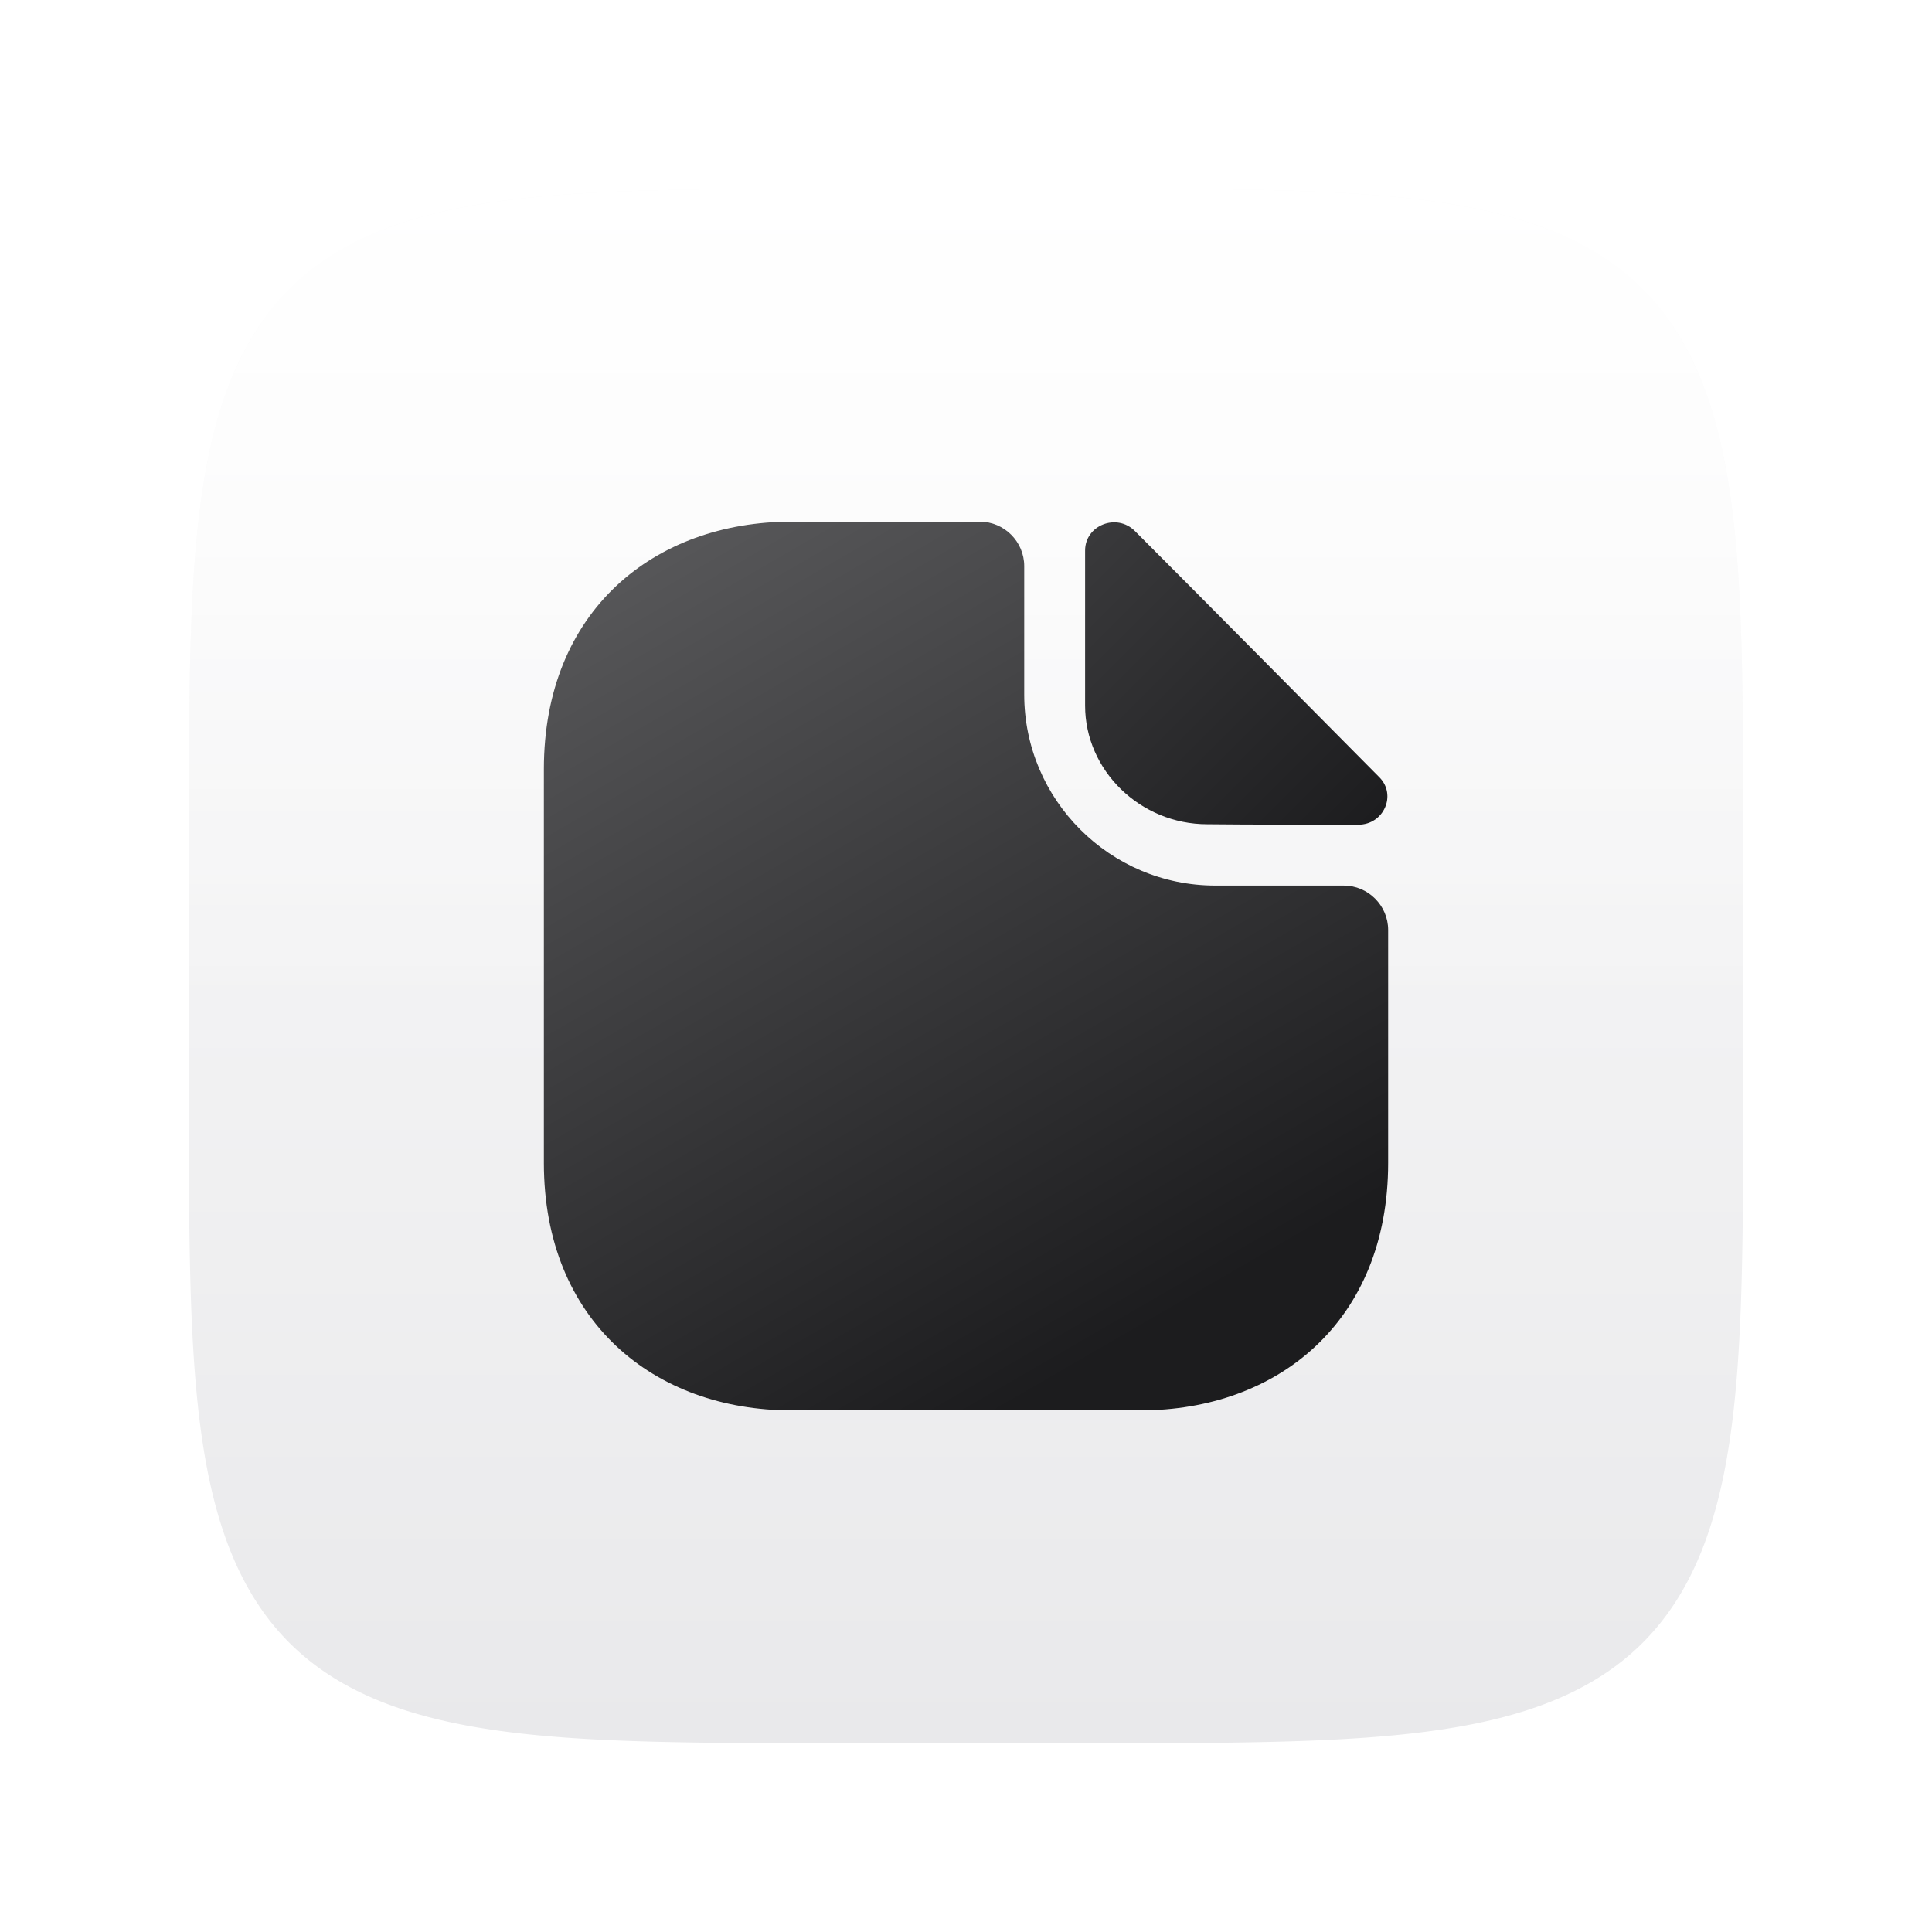
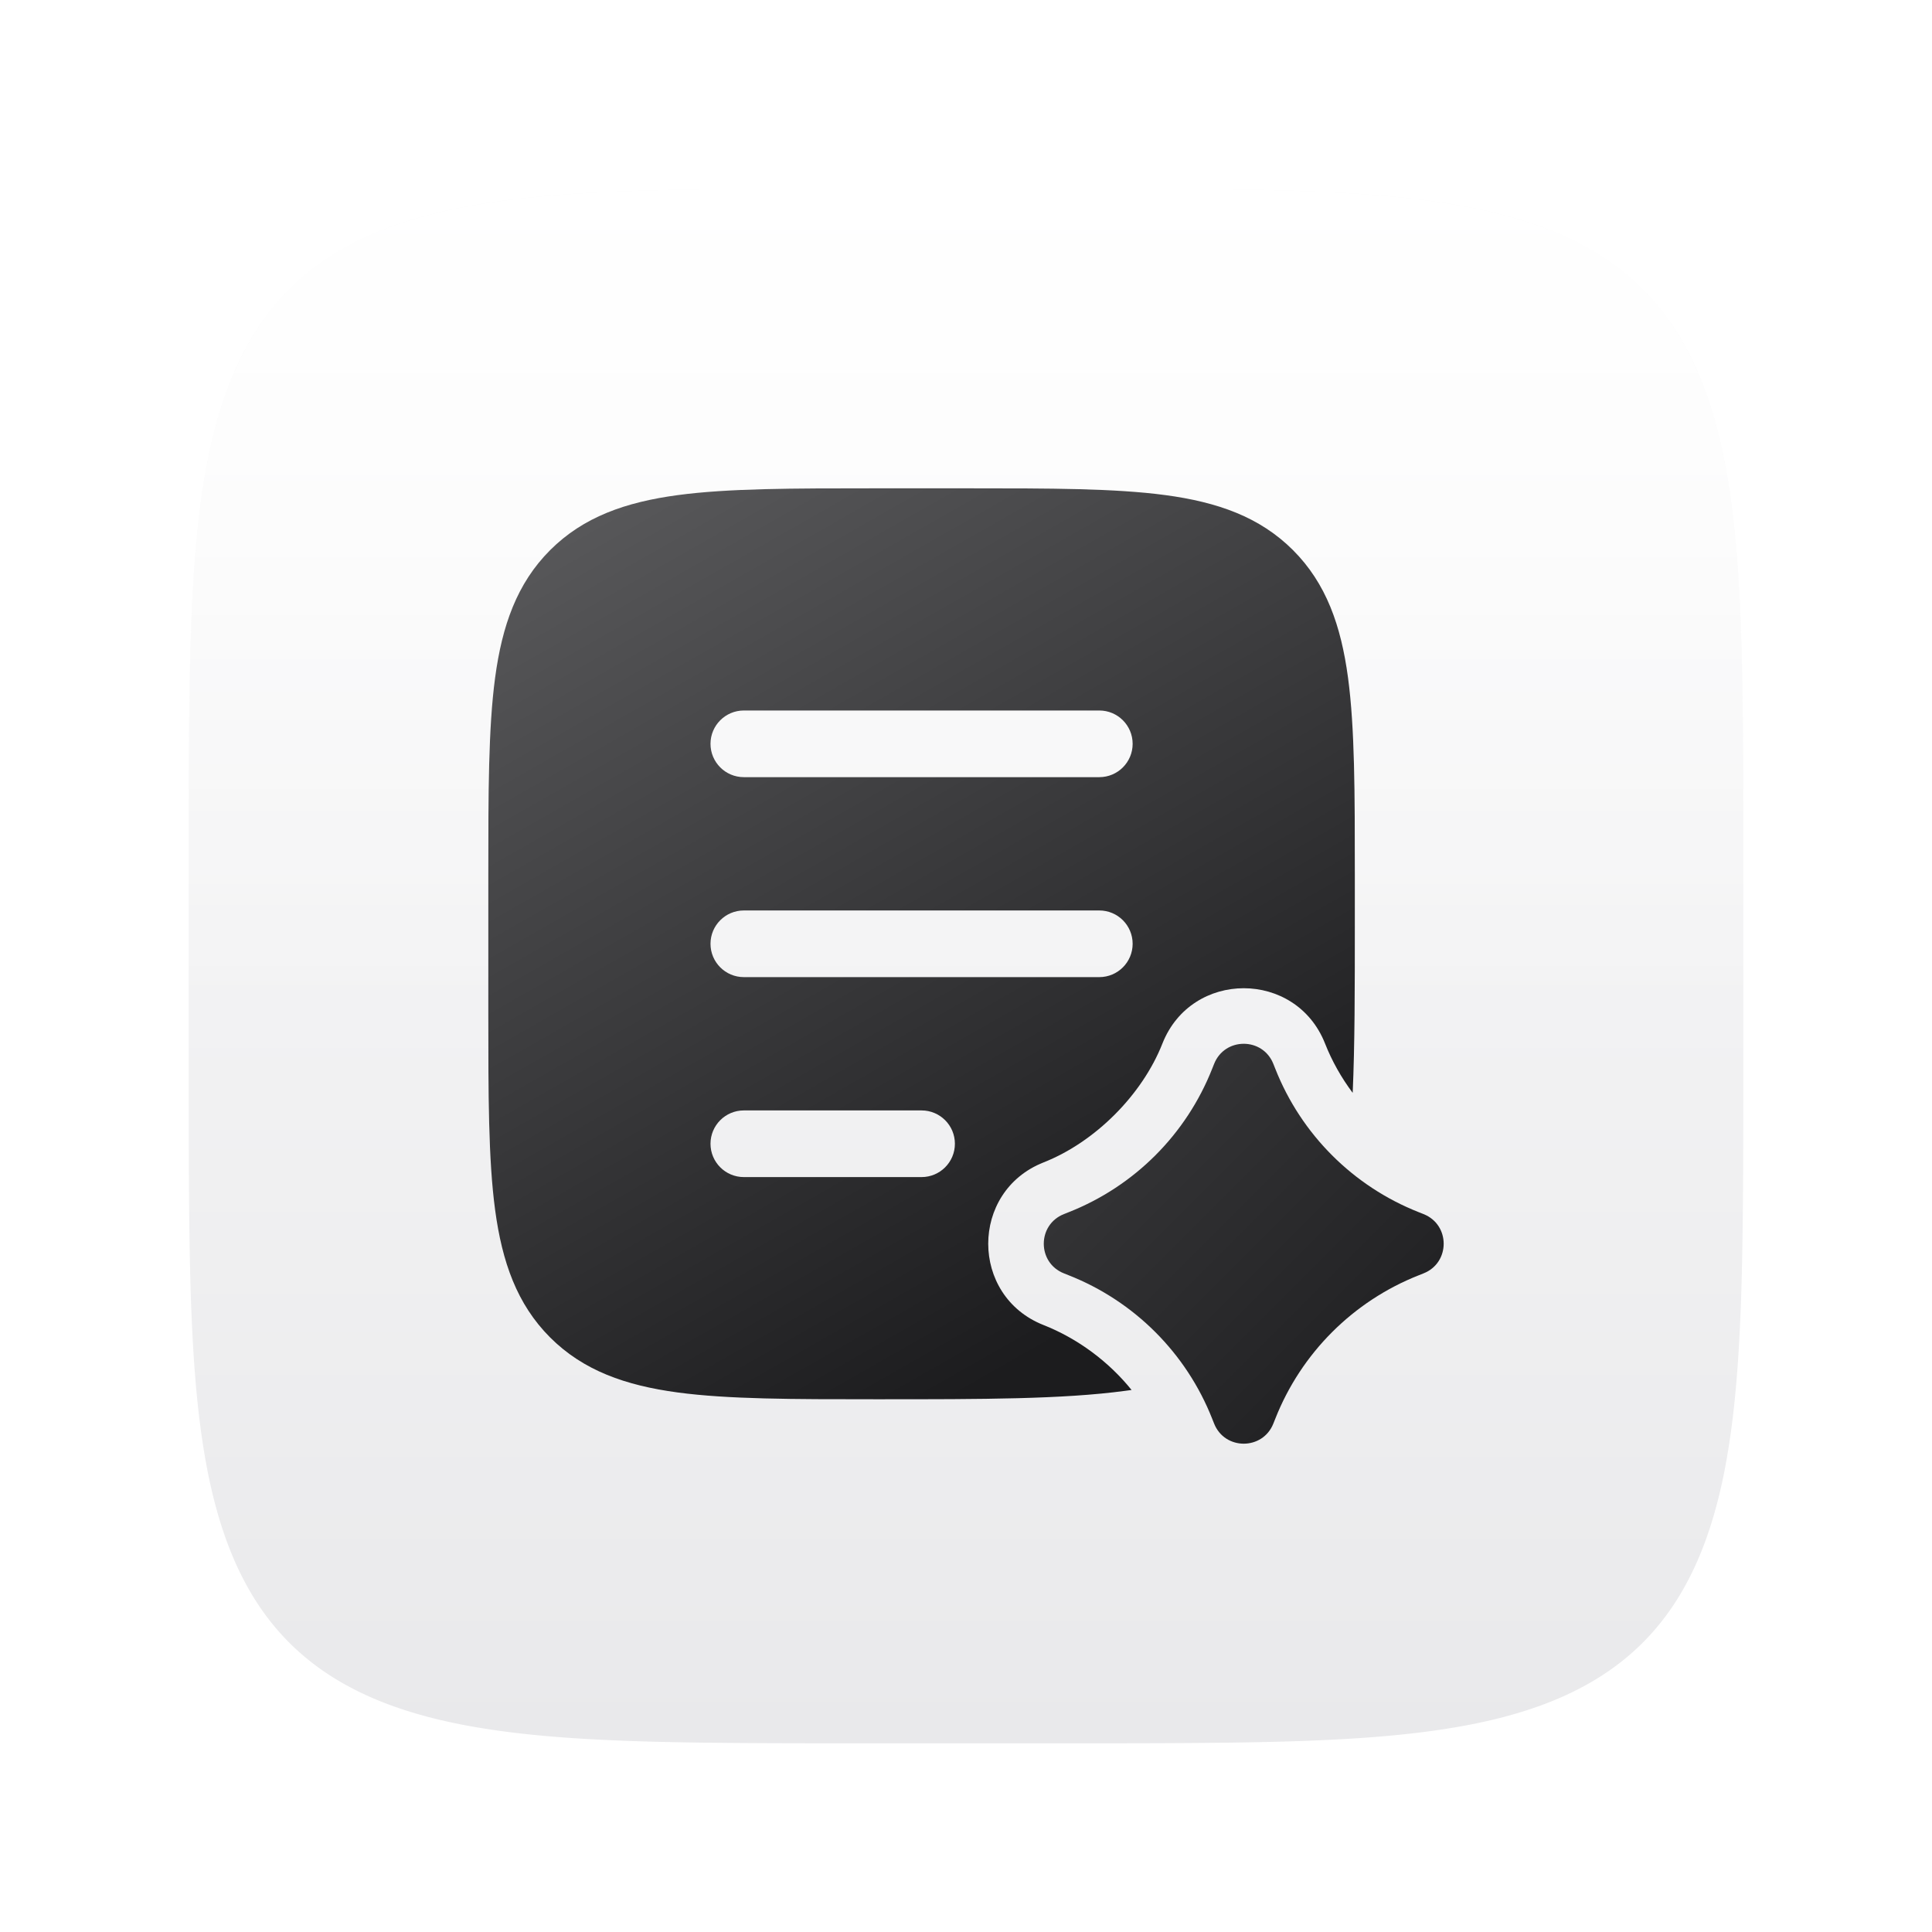
<svg xmlns="http://www.w3.org/2000/svg" width="1024" height="1024" viewBox="0 0 1024 1024">
  <defs>
    <linearGradient id="tile" x1="512" y1="100" x2="512" y2="924" gradientUnits="userSpaceOnUse">
      <stop offset="0" stop-color="#FCFCFC" />
      <stop offset="1" stop-color="#E9E9EB" />
    </linearGradient>
    <linearGradient id="sheen" x1="512" y1="100" x2="512" y2="540" gradientUnits="userSpaceOnUse">
      <stop offset="0" stop-color="#FFFFFF" stop-opacity="0.9" />
      <stop offset="1" stop-color="#FFFFFF" stop-opacity="0" />
    </linearGradient>
    <linearGradient id="body" x1="0" y1="0" x2="0.55" y2="1" gradientUnits="objectBoundingBox">
      <stop offset="0" stop-color="#5C5C5E" />
      <stop offset="1" stop-color="#1C1C1E" />
    </linearGradient>
    <linearGradient id="fold" x1="0" y1="0" x2="1" y2="1" gradientUnits="objectBoundingBox">
      <stop offset="0" stop-color="#3A3A3C" />
      <stop offset="1" stop-color="#1C1C1E" />
    </linearGradient>
    <clipPath id="tileclip">
      <path d="M 924.00 512.00 L 923.99 573.83 L 923.97 593.59 L 923.94 607.95 L 923.90 619.65 L 923.84 629.70 L 923.77 638.60 L 923.69 646.64 L 923.60 654.01 L 923.49 660.85 L 923.37 667.24 L 923.24 673.26 L 923.10 678.95 L 922.94 684.36 L 922.77 689.52 L 922.59 694.46 L 922.39 699.21 L 922.18 703.77 L 921.96 708.17 L 921.73 712.42 L 921.48 716.53 L 921.23 720.52 L 920.96 724.39 L 920.67 728.15 L 920.37 731.81 L 920.07 735.37 L 919.74 738.85 L 919.41 742.23 L 919.06 745.54 L 918.70 748.78 L 918.33 751.94 L 917.94 755.03 L 917.54 758.06 L 917.13 761.02 L 916.70 763.93 L 916.26 766.77 L 915.81 769.57 L 915.35 772.31 L 914.87 775.00 L 914.38 777.64 L 913.88 780.24 L 913.36 782.79 L 912.83 785.29 L 912.28 787.76 L 911.73 790.18 L 911.16 792.56 L 910.57 794.91 L 909.98 797.22 L 909.36 799.49 L 908.74 801.73 L 908.10 803.93 L 907.45 806.10 L 906.79 808.23 L 906.11 810.34 L 905.41 812.41 L 904.71 814.45 L 903.99 816.47 L 903.25 818.45 L 902.50 820.41 L 901.74 822.34 L 900.96 824.24 L 900.17 826.11 L 899.37 827.96 L 898.55 829.78 L 897.71 831.58 L 896.87 833.35 L 896.00 835.10 L 895.12 836.83 L 894.23 838.53 L 893.32 840.21 L 892.40 841.86 L 891.46 843.50 L 890.51 845.11 L 889.54 846.70 L 888.56 848.27 L 887.56 849.81 L 886.55 851.34 L 885.52 852.85 L 884.48 854.33 L 883.42 855.80 L 882.34 857.24 L 881.25 858.67 L 880.14 860.08 L 879.01 861.46 L 877.87 862.83 L 876.71 864.18 L 875.54 865.52 L 874.34 866.83 L 873.14 868.13 L 871.91 869.41 L 870.67 870.67 L 869.41 871.91 L 868.13 873.14 L 866.83 874.34 L 865.52 875.54 L 864.18 876.71 L 862.83 877.87 L 861.46 879.01 L 860.08 880.14 L 858.67 881.25 L 857.24 882.34 L 855.80 883.42 L 854.33 884.48 L 852.85 885.52 L 851.34 886.55 L 849.81 887.56 L 848.27 888.56 L 846.70 889.54 L 845.11 890.51 L 843.50 891.46 L 841.86 892.40 L 840.21 893.32 L 838.53 894.23 L 836.83 895.12 L 835.10 896.00 L 833.35 896.87 L 831.58 897.71 L 829.78 898.55 L 827.96 899.37 L 826.11 900.17 L 824.24 900.96 L 822.34 901.74 L 820.41 902.50 L 818.45 903.25 L 816.47 903.99 L 814.45 904.71 L 812.41 905.41 L 810.34 906.11 L 808.23 906.79 L 806.10 907.45 L 803.93 908.10 L 801.73 908.74 L 799.49 909.36 L 797.22 909.98 L 794.91 910.57 L 792.56 911.16 L 790.18 911.73 L 787.76 912.28 L 785.29 912.83 L 782.79 913.36 L 780.24 913.88 L 777.64 914.38 L 775.00 914.87 L 772.31 915.35 L 769.57 915.81 L 766.77 916.26 L 763.93 916.70 L 761.02 917.13 L 758.06 917.54 L 755.03 917.94 L 751.94 918.33 L 748.78 918.70 L 745.54 919.06 L 742.23 919.41 L 738.85 919.74 L 735.37 920.07 L 731.81 920.37 L 728.15 920.67 L 724.39 920.96 L 720.52 921.23 L 716.53 921.48 L 712.42 921.73 L 708.17 921.96 L 703.77 922.18 L 699.21 922.39 L 694.46 922.59 L 689.52 922.77 L 684.36 922.94 L 678.95 923.10 L 673.26 923.24 L 667.24 923.37 L 660.85 923.49 L 654.01 923.60 L 646.64 923.69 L 638.60 923.77 L 629.70 923.84 L 619.65 923.90 L 607.95 923.94 L 593.59 923.97 L 573.83 923.99 L 512.00 924.00 L 450.17 923.99 L 430.41 923.97 L 416.05 923.94 L 404.35 923.90 L 394.30 923.84 L 385.40 923.77 L 377.36 923.69 L 369.99 923.60 L 363.15 923.49 L 356.76 923.37 L 350.74 923.24 L 345.05 923.10 L 339.64 922.94 L 334.48 922.77 L 329.54 922.59 L 324.79 922.39 L 320.23 922.18 L 315.83 921.96 L 311.58 921.73 L 307.47 921.48 L 303.48 921.23 L 299.61 920.96 L 295.85 920.67 L 292.19 920.37 L 288.63 920.07 L 285.15 919.74 L 281.77 919.41 L 278.46 919.06 L 275.22 918.70 L 272.06 918.33 L 268.97 917.94 L 265.94 917.54 L 262.98 917.13 L 260.07 916.70 L 257.23 916.26 L 254.43 915.81 L 251.69 915.35 L 249.00 914.87 L 246.36 914.38 L 243.76 913.88 L 241.21 913.36 L 238.71 912.83 L 236.24 912.28 L 233.82 911.73 L 231.44 911.16 L 229.09 910.57 L 226.78 909.98 L 224.51 909.36 L 222.27 908.74 L 220.07 908.10 L 217.90 907.45 L 215.77 906.79 L 213.66 906.11 L 211.59 905.41 L 209.55 904.71 L 207.53 903.99 L 205.55 903.25 L 203.59 902.50 L 201.66 901.74 L 199.76 900.96 L 197.89 900.17 L 196.04 899.37 L 194.22 898.55 L 192.42 897.71 L 190.65 896.87 L 188.90 896.00 L 187.17 895.12 L 185.47 894.23 L 183.79 893.32 L 182.14 892.40 L 180.50 891.46 L 178.89 890.51 L 177.30 889.54 L 175.73 888.56 L 174.19 887.56 L 172.66 886.55 L 171.15 885.52 L 169.67 884.48 L 168.20 883.42 L 166.76 882.34 L 165.33 881.25 L 163.92 880.14 L 162.54 879.01 L 161.17 877.87 L 159.82 876.71 L 158.48 875.54 L 157.17 874.34 L 155.87 873.14 L 154.59 871.91 L 153.33 870.67 L 152.09 869.41 L 150.86 868.13 L 149.66 866.83 L 148.46 865.52 L 147.29 864.18 L 146.13 862.83 L 144.99 861.46 L 143.86 860.08 L 142.75 858.67 L 141.66 857.24 L 140.58 855.80 L 139.52 854.33 L 138.48 852.85 L 137.45 851.34 L 136.44 849.81 L 135.44 848.27 L 134.46 846.70 L 133.49 845.11 L 132.54 843.50 L 131.60 841.86 L 130.68 840.21 L 129.77 838.53 L 128.88 836.83 L 128.00 835.10 L 127.13 833.35 L 126.29 831.58 L 125.45 829.78 L 124.63 827.96 L 123.83 826.11 L 123.04 824.24 L 122.26 822.34 L 121.50 820.41 L 120.75 818.45 L 120.01 816.47 L 119.29 814.45 L 118.59 812.41 L 117.89 810.34 L 117.21 808.23 L 116.55 806.10 L 115.90 803.93 L 115.26 801.73 L 114.64 799.49 L 114.02 797.22 L 113.43 794.91 L 112.84 792.56 L 112.27 790.18 L 111.72 787.76 L 111.17 785.29 L 110.64 782.79 L 110.12 780.24 L 109.62 777.64 L 109.13 775.00 L 108.65 772.31 L 108.19 769.57 L 107.74 766.77 L 107.30 763.93 L 106.87 761.02 L 106.46 758.06 L 106.06 755.03 L 105.67 751.94 L 105.30 748.78 L 104.94 745.54 L 104.59 742.23 L 104.26 738.85 L 103.93 735.37 L 103.63 731.81 L 103.33 728.15 L 103.04 724.39 L 102.77 720.52 L 102.52 716.53 L 102.27 712.42 L 102.04 708.17 L 101.82 703.77 L 101.61 699.21 L 101.41 694.46 L 101.23 689.52 L 101.06 684.36 L 100.90 678.95 L 100.76 673.26 L 100.63 667.24 L 100.51 660.85 L 100.40 654.01 L 100.31 646.64 L 100.23 638.60 L 100.16 629.70 L 100.10 619.65 L 100.06 607.95 L 100.03 593.59 L 100.01 573.83 L 100.00 512.00 L 100.01 450.17 L 100.03 430.41 L 100.06 416.05 L 100.10 404.35 L 100.16 394.30 L 100.23 385.40 L 100.31 377.36 L 100.40 369.99 L 100.51 363.15 L 100.63 356.76 L 100.76 350.74 L 100.90 345.05 L 101.06 339.64 L 101.23 334.48 L 101.41 329.54 L 101.61 324.79 L 101.82 320.23 L 102.04 315.83 L 102.27 311.58 L 102.52 307.47 L 102.77 303.48 L 103.04 299.61 L 103.33 295.85 L 103.63 292.19 L 103.93 288.63 L 104.26 285.15 L 104.59 281.77 L 104.94 278.46 L 105.30 275.22 L 105.67 272.06 L 106.06 268.97 L 106.46 265.94 L 106.87 262.98 L 107.30 260.07 L 107.74 257.23 L 108.19 254.43 L 108.65 251.69 L 109.13 249.00 L 109.62 246.36 L 110.12 243.76 L 110.64 241.21 L 111.17 238.71 L 111.72 236.24 L 112.27 233.82 L 112.84 231.44 L 113.43 229.09 L 114.02 226.78 L 114.64 224.51 L 115.26 222.27 L 115.90 220.07 L 116.55 217.90 L 117.21 215.77 L 117.89 213.66 L 118.59 211.59 L 119.29 209.55 L 120.01 207.53 L 120.75 205.55 L 121.50 203.59 L 122.26 201.66 L 123.04 199.76 L 123.83 197.89 L 124.63 196.04 L 125.45 194.22 L 126.29 192.42 L 127.13 190.65 L 128.00 188.90 L 128.88 187.17 L 129.77 185.47 L 130.68 183.79 L 131.60 182.14 L 132.54 180.50 L 133.49 178.89 L 134.46 177.30 L 135.44 175.73 L 136.44 174.19 L 137.45 172.66 L 138.48 171.15 L 139.52 169.67 L 140.58 168.20 L 141.66 166.76 L 142.75 165.33 L 143.86 163.92 L 144.99 162.54 L 146.13 161.17 L 147.29 159.82 L 148.46 158.48 L 149.66 157.17 L 150.86 155.87 L 152.09 154.59 L 153.33 153.33 L 154.59 152.09 L 155.87 150.86 L 157.17 149.66 L 158.48 148.46 L 159.82 147.29 L 161.17 146.13 L 162.54 144.99 L 163.92 143.86 L 165.33 142.75 L 166.76 141.66 L 168.20 140.58 L 169.67 139.52 L 171.15 138.48 L 172.66 137.45 L 174.19 136.44 L 175.73 135.44 L 177.30 134.46 L 178.89 133.49 L 180.50 132.54 L 182.14 131.60 L 183.79 130.68 L 185.47 129.77 L 187.17 128.88 L 188.90 128.00 L 190.65 127.13 L 192.42 126.29 L 194.22 125.45 L 196.04 124.63 L 197.89 123.83 L 199.76 123.04 L 201.66 122.26 L 203.59 121.50 L 205.55 120.75 L 207.53 120.01 L 209.55 119.29 L 211.59 118.59 L 213.66 117.89 L 215.77 117.21 L 217.90 116.55 L 220.07 115.90 L 222.27 115.26 L 224.51 114.64 L 226.78 114.02 L 229.09 113.43 L 231.44 112.84 L 233.82 112.27 L 236.24 111.72 L 238.71 111.17 L 241.21 110.64 L 243.76 110.12 L 246.36 109.62 L 249.00 109.13 L 251.69 108.65 L 254.43 108.19 L 257.23 107.74 L 260.07 107.30 L 262.98 106.87 L 265.94 106.46 L 268.97 106.06 L 272.06 105.67 L 275.22 105.30 L 278.46 104.94 L 281.77 104.59 L 285.15 104.26 L 288.63 103.93 L 292.19 103.63 L 295.85 103.33 L 299.61 103.04 L 303.48 102.77 L 307.47 102.52 L 311.58 102.27 L 315.83 102.04 L 320.23 101.82 L 324.79 101.61 L 329.54 101.41 L 334.48 101.23 L 339.64 101.06 L 345.05 100.90 L 350.74 100.76 L 356.76 100.63 L 363.15 100.51 L 369.99 100.40 L 377.36 100.31 L 385.40 100.23 L 394.30 100.16 L 404.35 100.10 L 416.05 100.06 L 430.41 100.03 L 450.17 100.01 L 512.00 100.00 L 573.83 100.01 L 593.59 100.03 L 607.95 100.06 L 619.65 100.10 L 629.70 100.16 L 638.60 100.23 L 646.64 100.31 L 654.01 100.40 L 660.85 100.51 L 667.24 100.63 L 673.26 100.76 L 678.95 100.90 L 684.36 101.06 L 689.52 101.23 L 694.46 101.41 L 699.21 101.61 L 703.77 101.82 L 708.17 102.04 L 712.42 102.27 L 716.53 102.52 L 720.52 102.77 L 724.39 103.04 L 728.15 103.33 L 731.81 103.63 L 735.37 103.93 L 738.85 104.26 L 742.23 104.59 L 745.54 104.94 L 748.78 105.30 L 751.94 105.67 L 755.03 106.06 L 758.06 106.46 L 761.02 106.87 L 763.93 107.30 L 766.77 107.74 L 769.57 108.19 L 772.31 108.65 L 775.00 109.13 L 777.64 109.62 L 780.24 110.12 L 782.79 110.64 L 785.29 111.17 L 787.76 111.72 L 790.18 112.27 L 792.56 112.84 L 794.91 113.43 L 797.22 114.02 L 799.49 114.64 L 801.73 115.26 L 803.93 115.90 L 806.10 116.55 L 808.23 117.21 L 810.34 117.89 L 812.41 118.59 L 814.45 119.29 L 816.47 120.01 L 818.45 120.75 L 820.41 121.50 L 822.34 122.26 L 824.24 123.04 L 826.11 123.83 L 827.96 124.63 L 829.78 125.45 L 831.58 126.29 L 833.35 127.13 L 835.10 128.00 L 836.83 128.88 L 838.53 129.77 L 840.21 130.68 L 841.86 131.60 L 843.50 132.54 L 845.11 133.49 L 846.70 134.46 L 848.27 135.44 L 849.81 136.44 L 851.34 137.45 L 852.85 138.48 L 854.33 139.52 L 855.80 140.58 L 857.24 141.66 L 858.67 142.75 L 860.08 143.86 L 861.46 144.99 L 862.83 146.13 L 864.18 147.29 L 865.52 148.46 L 866.83 149.66 L 868.13 150.86 L 869.41 152.09 L 870.67 153.33 L 871.91 154.59 L 873.14 155.87 L 874.34 157.17 L 875.54 158.48 L 876.71 159.82 L 877.87 161.17 L 879.01 162.54 L 880.14 163.92 L 881.25 165.33 L 882.34 166.76 L 883.42 168.20 L 884.48 169.67 L 885.52 171.15 L 886.55 172.66 L 887.56 174.19 L 888.56 175.73 L 889.54 177.30 L 890.51 178.89 L 891.46 180.50 L 892.40 182.14 L 893.32 183.79 L 894.23 185.47 L 895.12 187.17 L 896.00 188.90 L 896.87 190.65 L 897.71 192.42 L 898.55 194.22 L 899.37 196.04 L 900.17 197.89 L 900.96 199.76 L 901.74 201.66 L 902.50 203.59 L 903.25 205.55 L 903.99 207.53 L 904.71 209.55 L 905.41 211.59 L 906.11 213.66 L 906.79 215.77 L 907.45 217.90 L 908.10 220.07 L 908.74 222.27 L 909.36 224.51 L 909.98 226.78 L 910.57 229.09 L 911.16 231.44 L 911.73 233.82 L 912.28 236.24 L 912.83 238.71 L 913.36 241.21 L 913.88 243.76 L 914.38 246.36 L 914.87 249.00 L 915.35 251.69 L 915.81 254.43 L 916.26 257.23 L 916.70 260.07 L 917.13 262.98 L 917.54 265.94 L 917.94 268.97 L 918.33 272.06 L 918.70 275.22 L 919.06 278.46 L 919.41 281.77 L 919.74 285.15 L 920.07 288.63 L 920.37 292.19 L 920.67 295.85 L 920.96 299.61 L 921.23 303.48 L 921.48 307.47 L 921.73 311.58 L 921.96 315.83 L 922.18 320.23 L 922.39 324.79 L 922.59 329.54 L 922.77 334.48 L 922.94 339.64 L 923.10 345.05 L 923.24 350.74 L 923.37 356.76 L 923.49 363.15 L 923.60 369.99 L 923.69 377.36 L 923.77 385.40 L 923.84 394.30 L 923.90 404.35 L 923.94 416.05 L 923.97 430.41 L 923.99 450.17 Z" />
    </clipPath>
  </defs>
  <path d="M 924.00 512.00 L 923.99 573.83 L 923.97 593.59 L 923.94 607.95 L 923.90 619.65 L 923.84 629.70 L 923.77 638.60 L 923.69 646.64 L 923.60 654.01 L 923.49 660.85 L 923.37 667.24 L 923.24 673.26 L 923.10 678.95 L 922.94 684.36 L 922.77 689.52 L 922.59 694.46 L 922.39 699.21 L 922.18 703.77 L 921.96 708.17 L 921.73 712.42 L 921.48 716.53 L 921.23 720.52 L 920.96 724.39 L 920.67 728.15 L 920.37 731.81 L 920.07 735.37 L 919.74 738.85 L 919.41 742.23 L 919.06 745.54 L 918.70 748.78 L 918.33 751.94 L 917.94 755.03 L 917.54 758.06 L 917.13 761.02 L 916.70 763.93 L 916.26 766.77 L 915.81 769.57 L 915.35 772.31 L 914.87 775.00 L 914.38 777.64 L 913.88 780.24 L 913.36 782.79 L 912.83 785.29 L 912.28 787.76 L 911.73 790.18 L 911.16 792.56 L 910.57 794.91 L 909.98 797.22 L 909.36 799.49 L 908.74 801.73 L 908.10 803.93 L 907.45 806.10 L 906.79 808.23 L 906.11 810.34 L 905.41 812.41 L 904.71 814.45 L 903.99 816.47 L 903.25 818.45 L 902.50 820.41 L 901.74 822.34 L 900.96 824.24 L 900.17 826.11 L 899.37 827.96 L 898.55 829.78 L 897.71 831.58 L 896.87 833.35 L 896.00 835.10 L 895.12 836.83 L 894.23 838.53 L 893.32 840.21 L 892.40 841.86 L 891.46 843.50 L 890.51 845.11 L 889.54 846.70 L 888.56 848.27 L 887.56 849.81 L 886.55 851.34 L 885.52 852.85 L 884.48 854.33 L 883.42 855.80 L 882.34 857.24 L 881.25 858.67 L 880.14 860.08 L 879.01 861.46 L 877.87 862.83 L 876.71 864.18 L 875.54 865.52 L 874.34 866.83 L 873.14 868.13 L 871.91 869.41 L 870.67 870.67 L 869.41 871.91 L 868.13 873.14 L 866.83 874.34 L 865.52 875.54 L 864.18 876.71 L 862.83 877.87 L 861.46 879.01 L 860.08 880.14 L 858.67 881.25 L 857.24 882.34 L 855.80 883.42 L 854.33 884.48 L 852.85 885.52 L 851.34 886.55 L 849.81 887.56 L 848.27 888.56 L 846.70 889.54 L 845.11 890.51 L 843.50 891.46 L 841.86 892.40 L 840.21 893.32 L 838.53 894.23 L 836.83 895.12 L 835.10 896.00 L 833.35 896.87 L 831.58 897.71 L 829.78 898.55 L 827.96 899.37 L 826.11 900.17 L 824.24 900.96 L 822.34 901.74 L 820.41 902.50 L 818.45 903.25 L 816.47 903.99 L 814.45 904.71 L 812.41 905.41 L 810.34 906.11 L 808.23 906.79 L 806.10 907.45 L 803.93 908.10 L 801.73 908.74 L 799.49 909.36 L 797.22 909.98 L 794.91 910.57 L 792.56 911.16 L 790.18 911.73 L 787.76 912.28 L 785.29 912.83 L 782.79 913.36 L 780.24 913.88 L 777.64 914.38 L 775.00 914.87 L 772.31 915.35 L 769.57 915.81 L 766.77 916.26 L 763.93 916.70 L 761.02 917.13 L 758.06 917.54 L 755.03 917.94 L 751.94 918.33 L 748.78 918.70 L 745.54 919.06 L 742.23 919.41 L 738.85 919.74 L 735.37 920.07 L 731.81 920.37 L 728.15 920.67 L 724.39 920.96 L 720.52 921.23 L 716.53 921.48 L 712.42 921.73 L 708.17 921.96 L 703.77 922.18 L 699.21 922.39 L 694.46 922.59 L 689.52 922.77 L 684.36 922.94 L 678.95 923.10 L 673.26 923.24 L 667.24 923.37 L 660.85 923.49 L 654.01 923.60 L 646.64 923.69 L 638.60 923.77 L 629.70 923.84 L 619.65 923.90 L 607.95 923.94 L 593.59 923.97 L 573.83 923.99 L 512.00 924.00 L 450.17 923.99 L 430.41 923.97 L 416.05 923.94 L 404.35 923.90 L 394.30 923.84 L 385.40 923.77 L 377.36 923.69 L 369.99 923.60 L 363.15 923.49 L 356.76 923.37 L 350.74 923.24 L 345.05 923.10 L 339.64 922.94 L 334.48 922.77 L 329.54 922.59 L 324.79 922.39 L 320.23 922.18 L 315.83 921.96 L 311.58 921.73 L 307.47 921.48 L 303.48 921.23 L 299.61 920.96 L 295.85 920.67 L 292.19 920.37 L 288.63 920.07 L 285.15 919.74 L 281.77 919.41 L 278.46 919.06 L 275.22 918.70 L 272.06 918.33 L 268.97 917.94 L 265.94 917.54 L 262.98 917.13 L 260.07 916.70 L 257.23 916.26 L 254.43 915.81 L 251.69 915.35 L 249.00 914.87 L 246.36 914.38 L 243.76 913.88 L 241.21 913.36 L 238.71 912.83 L 236.24 912.28 L 233.82 911.73 L 231.44 911.16 L 229.09 910.57 L 226.78 909.98 L 224.51 909.36 L 222.27 908.74 L 220.07 908.10 L 217.90 907.45 L 215.77 906.79 L 213.66 906.11 L 211.59 905.41 L 209.55 904.71 L 207.53 903.99 L 205.55 903.25 L 203.59 902.50 L 201.66 901.74 L 199.76 900.96 L 197.89 900.17 L 196.04 899.37 L 194.22 898.55 L 192.42 897.71 L 190.65 896.87 L 188.90 896.00 L 187.17 895.12 L 185.47 894.23 L 183.79 893.32 L 182.14 892.40 L 180.50 891.46 L 178.89 890.51 L 177.30 889.54 L 175.73 888.56 L 174.19 887.56 L 172.66 886.55 L 171.15 885.52 L 169.67 884.48 L 168.20 883.42 L 166.76 882.34 L 165.33 881.25 L 163.92 880.14 L 162.54 879.01 L 161.17 877.87 L 159.82 876.71 L 158.48 875.54 L 157.17 874.34 L 155.87 873.14 L 154.59 871.91 L 153.33 870.67 L 152.09 869.41 L 150.86 868.13 L 149.66 866.83 L 148.46 865.52 L 147.29 864.18 L 146.13 862.83 L 144.99 861.46 L 143.86 860.08 L 142.75 858.67 L 141.66 857.24 L 140.58 855.80 L 139.52 854.33 L 138.48 852.85 L 137.45 851.34 L 136.44 849.81 L 135.44 848.27 L 134.46 846.70 L 133.49 845.11 L 132.54 843.50 L 131.60 841.86 L 130.68 840.21 L 129.77 838.53 L 128.88 836.83 L 128.00 835.10 L 127.13 833.35 L 126.29 831.58 L 125.45 829.78 L 124.63 827.96 L 123.83 826.11 L 123.04 824.24 L 122.26 822.34 L 121.50 820.41 L 120.75 818.45 L 120.01 816.47 L 119.29 814.45 L 118.59 812.41 L 117.89 810.34 L 117.21 808.23 L 116.55 806.10 L 115.90 803.93 L 115.26 801.73 L 114.64 799.49 L 114.02 797.22 L 113.43 794.91 L 112.84 792.56 L 112.27 790.18 L 111.72 787.76 L 111.17 785.29 L 110.64 782.79 L 110.12 780.24 L 109.62 777.64 L 109.13 775.00 L 108.65 772.31 L 108.19 769.57 L 107.74 766.77 L 107.30 763.93 L 106.87 761.02 L 106.46 758.06 L 106.06 755.03 L 105.67 751.94 L 105.30 748.78 L 104.94 745.54 L 104.59 742.23 L 104.26 738.85 L 103.93 735.37 L 103.63 731.81 L 103.33 728.15 L 103.04 724.39 L 102.77 720.52 L 102.52 716.53 L 102.27 712.42 L 102.04 708.17 L 101.82 703.77 L 101.61 699.21 L 101.41 694.46 L 101.23 689.52 L 101.06 684.36 L 100.90 678.95 L 100.76 673.26 L 100.63 667.24 L 100.51 660.85 L 100.40 654.01 L 100.31 646.64 L 100.23 638.60 L 100.16 629.70 L 100.10 619.65 L 100.06 607.95 L 100.03 593.59 L 100.01 573.83 L 100.00 512.00 L 100.01 450.17 L 100.03 430.41 L 100.06 416.05 L 100.10 404.35 L 100.16 394.30 L 100.23 385.40 L 100.31 377.36 L 100.40 369.99 L 100.51 363.15 L 100.63 356.76 L 100.76 350.74 L 100.90 345.05 L 101.06 339.64 L 101.23 334.48 L 101.41 329.54 L 101.61 324.79 L 101.82 320.23 L 102.04 315.83 L 102.27 311.58 L 102.52 307.47 L 102.77 303.48 L 103.04 299.61 L 103.33 295.85 L 103.63 292.19 L 103.93 288.63 L 104.26 285.15 L 104.59 281.77 L 104.94 278.46 L 105.30 275.22 L 105.67 272.06 L 106.06 268.97 L 106.46 265.94 L 106.87 262.98 L 107.30 260.07 L 107.74 257.23 L 108.19 254.43 L 108.65 251.69 L 109.13 249.00 L 109.62 246.36 L 110.12 243.76 L 110.64 241.21 L 111.17 238.71 L 111.72 236.24 L 112.27 233.82 L 112.84 231.44 L 113.43 229.09 L 114.02 226.78 L 114.64 224.51 L 115.26 222.27 L 115.90 220.07 L 116.55 217.90 L 117.21 215.77 L 117.89 213.66 L 118.59 211.59 L 119.29 209.55 L 120.01 207.53 L 120.75 205.55 L 121.50 203.59 L 122.26 201.66 L 123.04 199.76 L 123.83 197.89 L 124.63 196.04 L 125.45 194.22 L 126.29 192.42 L 127.13 190.65 L 128.00 188.90 L 128.88 187.17 L 129.77 185.47 L 130.68 183.79 L 131.60 182.14 L 132.54 180.50 L 133.49 178.89 L 134.46 177.30 L 135.44 175.73 L 136.44 174.19 L 137.45 172.66 L 138.48 171.15 L 139.52 169.67 L 140.58 168.20 L 141.66 166.76 L 142.75 165.33 L 143.86 163.92 L 144.99 162.54 L 146.13 161.17 L 147.29 159.82 L 148.46 158.48 L 149.66 157.17 L 150.86 155.87 L 152.09 154.59 L 153.33 153.33 L 154.59 152.09 L 155.87 150.86 L 157.17 149.66 L 158.48 148.46 L 159.82 147.29 L 161.17 146.13 L 162.54 144.99 L 163.92 143.86 L 165.33 142.75 L 166.76 141.66 L 168.20 140.58 L 169.67 139.52 L 171.15 138.48 L 172.66 137.45 L 174.19 136.44 L 175.73 135.44 L 177.30 134.46 L 178.89 133.49 L 180.50 132.54 L 182.14 131.60 L 183.79 130.68 L 185.47 129.77 L 187.17 128.88 L 188.90 128.00 L 190.65 127.13 L 192.42 126.29 L 194.22 125.45 L 196.04 124.63 L 197.89 123.83 L 199.76 123.04 L 201.66 122.26 L 203.59 121.50 L 205.55 120.75 L 207.53 120.01 L 209.55 119.29 L 211.59 118.59 L 213.66 117.89 L 215.77 117.21 L 217.90 116.55 L 220.07 115.90 L 222.27 115.26 L 224.51 114.64 L 226.78 114.02 L 229.09 113.43 L 231.44 112.84 L 233.82 112.27 L 236.24 111.72 L 238.71 111.17 L 241.21 110.64 L 243.76 110.12 L 246.36 109.62 L 249.00 109.13 L 251.69 108.65 L 254.43 108.19 L 257.23 107.74 L 260.07 107.30 L 262.98 106.87 L 265.94 106.46 L 268.97 106.06 L 272.06 105.67 L 275.22 105.30 L 278.46 104.94 L 281.77 104.59 L 285.15 104.26 L 288.63 103.93 L 292.19 103.63 L 295.85 103.33 L 299.61 103.04 L 303.48 102.77 L 307.47 102.52 L 311.58 102.27 L 315.83 102.04 L 320.23 101.82 L 324.79 101.61 L 329.54 101.41 L 334.48 101.23 L 339.64 101.06 L 345.05 100.90 L 350.74 100.76 L 356.76 100.63 L 363.15 100.51 L 369.99 100.40 L 377.36 100.31 L 385.40 100.23 L 394.30 100.16 L 404.35 100.10 L 416.05 100.06 L 430.41 100.03 L 450.17 100.01 L 512.00 100.00 L 573.83 100.01 L 593.59 100.03 L 607.95 100.06 L 619.65 100.10 L 629.70 100.16 L 638.60 100.23 L 646.64 100.31 L 654.01 100.40 L 660.85 100.51 L 667.24 100.63 L 673.26 100.76 L 678.95 100.90 L 684.36 101.06 L 689.52 101.23 L 694.46 101.41 L 699.21 101.61 L 703.77 101.82 L 708.17 102.04 L 712.42 102.27 L 716.53 102.52 L 720.52 102.77 L 724.39 103.04 L 728.15 103.33 L 731.81 103.63 L 735.37 103.93 L 738.85 104.26 L 742.23 104.59 L 745.54 104.94 L 748.78 105.30 L 751.94 105.67 L 755.03 106.06 L 758.06 106.46 L 761.02 106.87 L 763.93 107.30 L 766.77 107.74 L 769.57 108.19 L 772.31 108.65 L 775.00 109.13 L 777.64 109.62 L 780.24 110.12 L 782.79 110.64 L 785.29 111.17 L 787.76 111.72 L 790.18 112.27 L 792.56 112.84 L 794.91 113.43 L 797.22 114.02 L 799.49 114.64 L 801.73 115.26 L 803.93 115.90 L 806.10 116.55 L 808.23 117.21 L 810.34 117.89 L 812.41 118.59 L 814.45 119.29 L 816.47 120.01 L 818.45 120.75 L 820.41 121.50 L 822.34 122.26 L 824.24 123.04 L 826.11 123.83 L 827.96 124.63 L 829.78 125.45 L 831.58 126.29 L 833.35 127.13 L 835.10 128.00 L 836.83 128.88 L 838.53 129.77 L 840.21 130.68 L 841.86 131.60 L 843.50 132.54 L 845.11 133.49 L 846.70 134.46 L 848.27 135.44 L 849.81 136.44 L 851.34 137.45 L 852.85 138.48 L 854.33 139.52 L 855.80 140.58 L 857.24 141.66 L 858.67 142.75 L 860.08 143.86 L 861.46 144.99 L 862.83 146.13 L 864.18 147.29 L 865.52 148.46 L 866.83 149.66 L 868.13 150.86 L 869.41 152.09 L 870.67 153.33 L 871.91 154.59 L 873.14 155.87 L 874.34 157.17 L 875.54 158.48 L 876.71 159.82 L 877.87 161.17 L 879.01 162.54 L 880.14 163.92 L 881.25 165.33 L 882.34 166.76 L 883.42 168.20 L 884.48 169.67 L 885.52 171.15 L 886.55 172.66 L 887.56 174.19 L 888.56 175.73 L 889.54 177.30 L 890.51 178.89 L 891.46 180.50 L 892.40 182.14 L 893.32 183.79 L 894.23 185.47 L 895.12 187.17 L 896.00 188.90 L 896.87 190.65 L 897.71 192.42 L 898.55 194.22 L 899.37 196.04 L 900.17 197.89 L 900.96 199.76 L 901.74 201.66 L 902.50 203.59 L 903.25 205.55 L 903.99 207.53 L 904.71 209.55 L 905.41 211.59 L 906.11 213.66 L 906.79 215.77 L 907.45 217.90 L 908.10 220.07 L 908.74 222.27 L 909.36 224.51 L 909.98 226.78 L 910.57 229.09 L 911.16 231.44 L 911.73 233.82 L 912.28 236.24 L 912.83 238.71 L 913.36 241.21 L 913.88 243.76 L 914.38 246.36 L 914.87 249.00 L 915.35 251.69 L 915.81 254.43 L 916.26 257.23 L 916.70 260.07 L 917.13 262.98 L 917.54 265.94 L 917.94 268.97 L 918.33 272.06 L 918.70 275.22 L 919.06 278.46 L 919.41 281.77 L 919.74 285.15 L 920.07 288.63 L 920.37 292.19 L 920.67 295.85 L 920.96 299.61 L 921.23 303.48 L 921.48 307.47 L 921.73 311.58 L 921.96 315.83 L 922.18 320.23 L 922.39 324.79 L 922.59 329.54 L 922.77 334.48 L 922.94 339.64 L 923.10 345.05 L 923.24 350.74 L 923.37 356.76 L 923.49 363.15 L 923.60 369.99 L 923.69 377.36 L 923.77 385.40 L 923.84 394.30 L 923.90 404.35 L 923.94 416.05 L 923.97 430.41 L 923.99 450.17 Z" fill="url(#tile)" />
  <g clip-path="url(#tileclip)">
    <rect x="100" y="100" width="824" height="440" fill="url(#sheen)" />
  </g>
  <g transform="translate(229.38 229.38) scale(23.552)">
-     <path d="M20.5 10.19H17.61C15.24 10.19 13.31 8.26 13.31 5.89V3C13.31 2.45 12.86 2 12.31 2H8.07C4.99 2 2.5 4 2.5 7.57V16.43C2.5 20 4.99 22 8.07 22H15.93C19.01 22 21.5 20 21.5 16.43V11.19C21.5 10.64 21.05 10.19 20.5 10.19Z" fill="url(#body)" />
-     <path d="M15.8 2.21C15.39 1.8 14.68 2.08 14.68 2.65V6.14C14.68 7.6 15.92 8.81 17.43 8.81C18.38 8.82 19.7 8.82 20.83 8.82C21.4 8.82 21.7 8.15 21.3 7.75C19.86 6.3 17.28 3.69 15.8 2.21Z" fill="url(#fold)" />
+     <path fill-rule="evenodd" clip-rule="evenodd" d="M12.056 1.25C13.894 1.25 15.35 1.25 16.489 1.403C17.661 1.561 18.61 1.893 19.359 2.641C20.107 3.39 20.439 4.339 20.597 5.511C20.75 6.65 20.75 8.106 20.75 9.944V11.057V11.057C20.75 12.513 20.75 13.771 20.702 14.855C20.447 14.514 20.235 14.139 20.08 13.745C19.425 12.085 17.075 12.085 16.42 13.745C15.964 14.902 14.902 15.964 13.745 16.42C12.085 17.075 12.085 19.425 13.745 20.08C14.515 20.384 15.211 20.902 15.726 21.541C15.68 21.547 15.633 21.554 15.586 21.56C14.175 21.75 12.366 21.75 10.057 21.75H9.944C8.106 21.75 6.65 21.75 5.511 21.597C4.339 21.439 3.39 21.107 2.641 20.359C1.893 19.61 1.561 18.661 1.403 17.489C1.25 16.35 1.25 14.894 1.25 13.056V13.056V9.944V9.944C1.25 8.106 1.25 6.65 1.403 5.511C1.561 4.339 1.893 3.39 2.641 2.641C3.39 1.893 4.339 1.561 5.511 1.403C6.65 1.25 8.106 1.25 9.944 1.25H9.944H12.056H12.056ZM7 6.25C6.586 6.25 6.25 6.586 6.25 7C6.25 7.414 6.586 7.75 7 7.75H15C15.414 7.75 15.75 7.414 15.75 7C15.75 6.586 15.414 6.25 15 6.25H7ZM7 10.75C6.586 10.75 6.25 11.086 6.25 11.5C6.25 11.914 6.586 12.25 7 12.25H15C15.414 12.25 15.75 11.914 15.75 11.5C15.75 11.086 15.414 10.75 15 10.75H7ZM7 15.25C6.586 15.25 6.25 15.586 6.25 16C6.25 16.414 6.586 16.75 7 16.75H11C11.414 16.75 11.75 16.414 11.75 16C11.75 15.586 11.414 15.25 11 15.25H7Z" fill="url(#body)" />
+     <path d="M17.583 14.204C17.822 13.599 18.678 13.599 18.917 14.204L18.959 14.309C19.542 15.788 20.712 16.958 22.191 17.541L22.296 17.583C22.901 17.822 22.901 18.678 22.296 18.917L22.191 18.959C20.712 19.542 19.542 20.712 18.959 22.191L18.917 22.296C18.678 22.901 17.822 22.901 17.583 22.296L17.541 22.191C16.958 20.712 15.788 19.542 14.309 18.959L14.204 18.917C13.599 18.678 13.599 17.822 14.204 17.583L14.309 17.541C15.788 16.958 16.958 15.788 17.541 14.309L17.583 14.204Z" fill="url(#fold)" />
  </g>
</svg>
